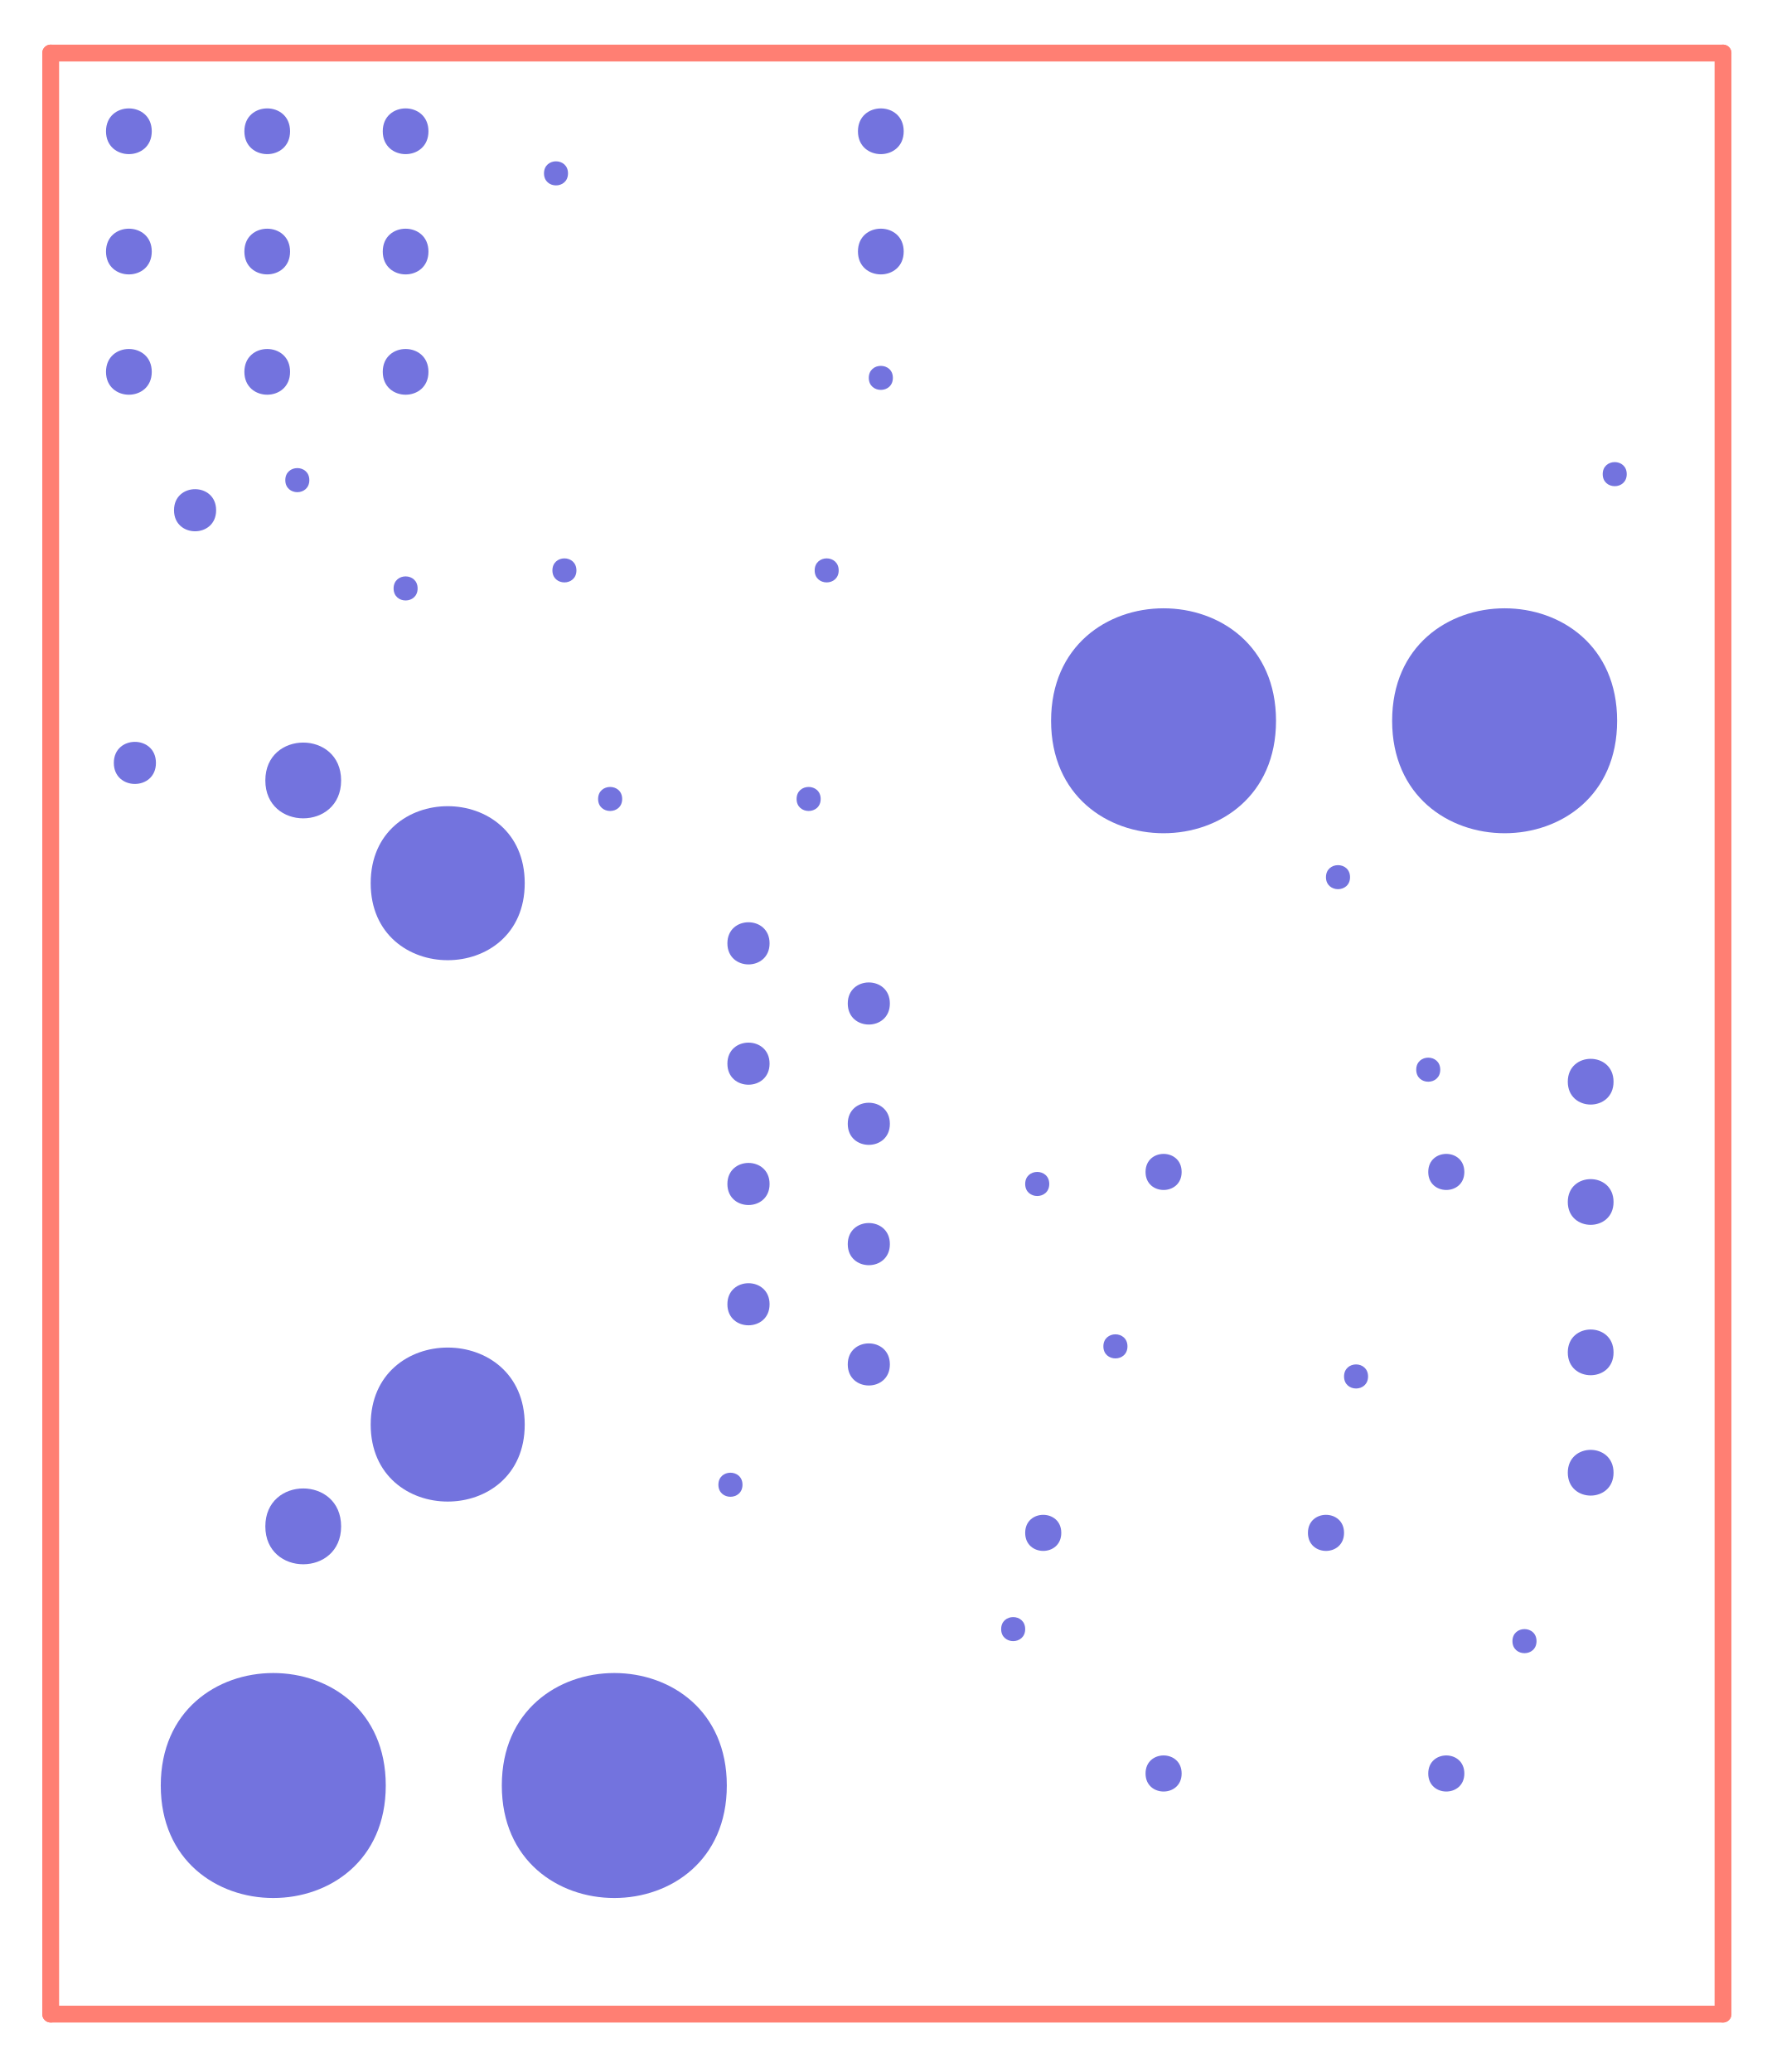
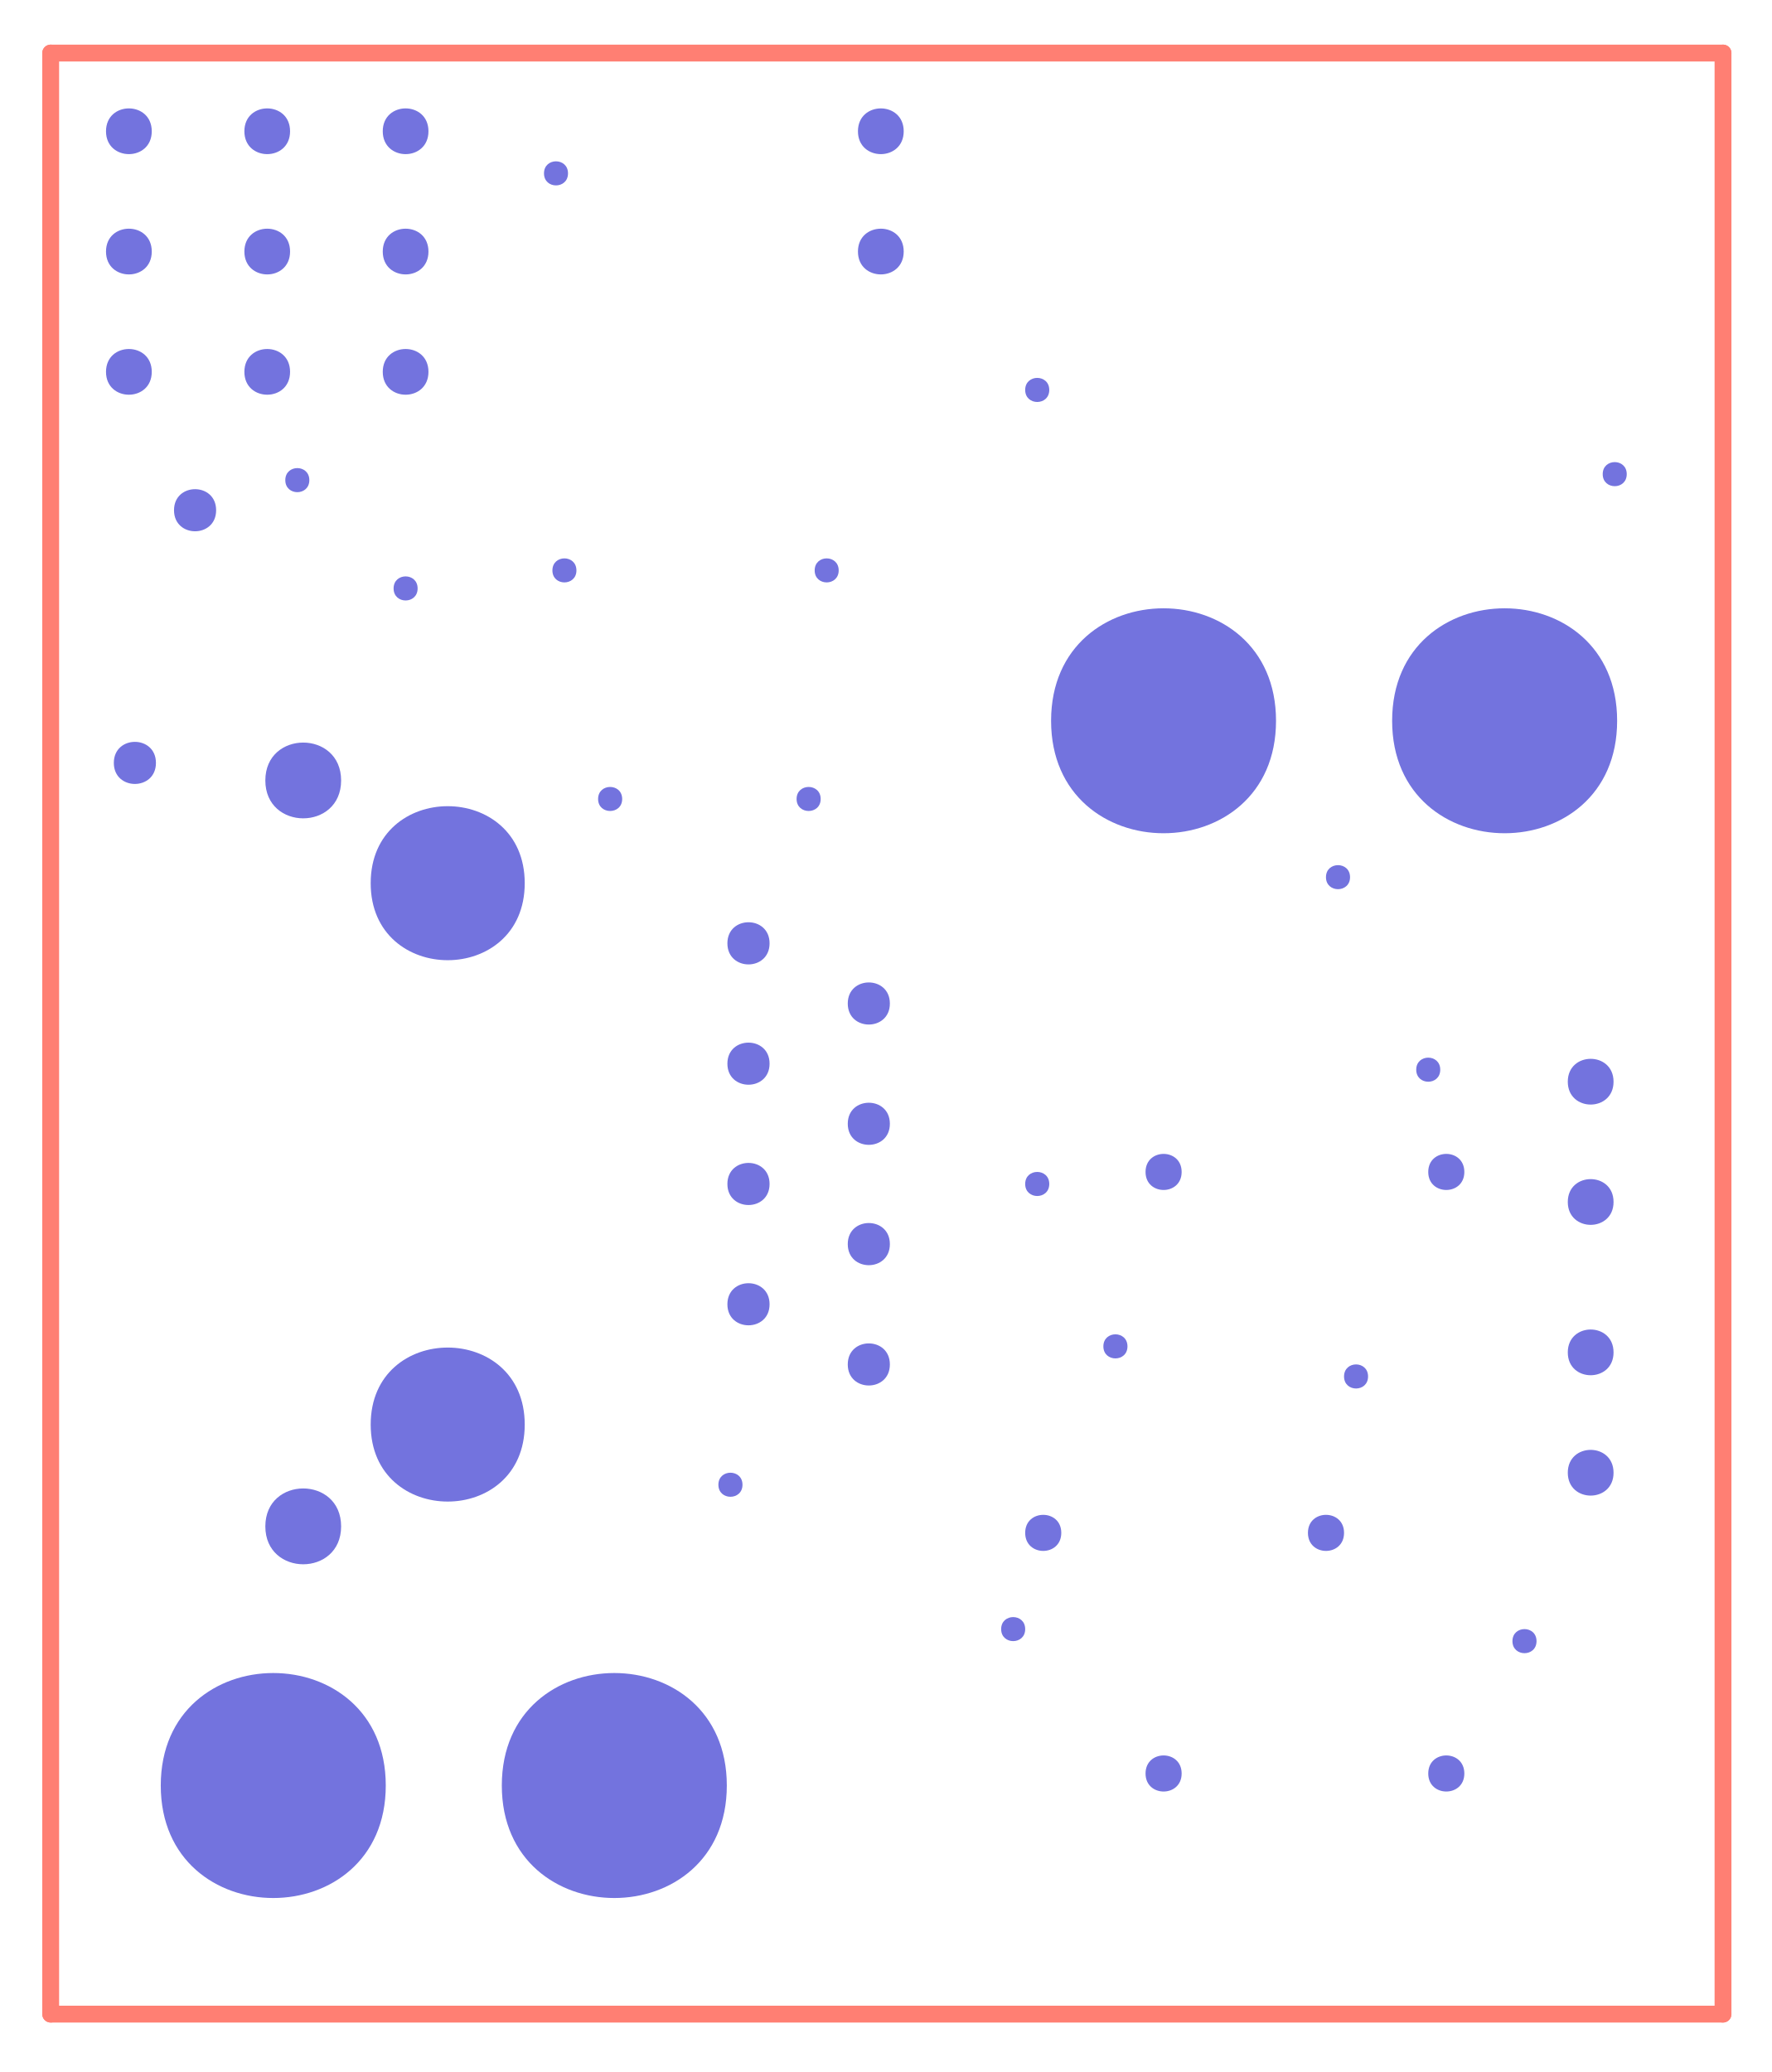
<svg xmlns="http://www.w3.org/2000/svg" width="106pt" height="124pt" viewBox="0 0 106 124" version="1.1">
  <g id="surface1">
    <path style="fill:none;stroke-width:0.014;stroke-linecap:round;stroke-linejoin:miter;stroke:rgb(100%,49.804%,45.098%);stroke-opacity:1;stroke-miterlimit:10;" d="M -0 1.65 L -0 0.02 " transform="matrix(72,0,0,-72,3.033,121.975)" />
    <path style="fill:none;stroke-width:0.014;stroke-linecap:round;stroke-linejoin:miter;stroke:rgb(100%,49.804%,45.098%);stroke-opacity:1;stroke-miterlimit:10;" d="M -0 0.02 L 1.39 0.02 " transform="matrix(72,0,0,-72,3.033,121.975)" />
    <path style="fill:none;stroke-width:0.014;stroke-linecap:round;stroke-linejoin:miter;stroke:rgb(100%,49.804%,45.098%);stroke-opacity:1;stroke-miterlimit:10;" d="M 1.39 0.02 L 1.39 1.65 " transform="matrix(72,0,0,-72,3.033,121.975)" />
    <path style="fill:none;stroke-width:0.014;stroke-linecap:round;stroke-linejoin:miter;stroke:rgb(100%,49.804%,45.098%);stroke-opacity:1;stroke-miterlimit:10;" d="M 1.39 1.65 L -0 1.65 " transform="matrix(72,0,0,-72,3.033,121.975)" />
    <path style=" stroke:none;fill-rule:evenodd;fill:rgb(45.098%,45.098%,87.059%);fill-opacity:1;" d="M 18.512 28.734 C 18.512 27.773 17.074 27.773 17.074 28.734 C 17.074 29.695 18.512 29.695 18.512 28.734 " />
    <path style=" stroke:none;fill-rule:evenodd;fill:rgb(45.098%,45.098%,87.059%);fill-opacity:1;" d="M 24.992 35.215 C 24.992 34.254 23.555 34.254 23.555 35.215 C 23.555 36.176 24.992 36.176 24.992 35.215 " />
    <path style=" stroke:none;fill-rule:evenodd;fill:rgb(45.098%,45.098%,87.059%);fill-opacity:1;" d="M 33.992 10.375 C 33.992 9.414 32.555 9.414 32.555 10.375 C 32.555 11.336 33.992 11.336 33.992 10.375 " />
    <path style=" stroke:none;fill-rule:evenodd;fill:rgb(45.098%,45.098%,87.059%);fill-opacity:1;" d="M 34.496 34.137 C 34.496 33.176 33.059 33.176 33.059 34.137 C 33.059 35.094 34.496 35.094 34.496 34.137 " />
    <path style=" stroke:none;fill-rule:evenodd;fill:rgb(45.098%,45.098%,87.059%);fill-opacity:1;" d="M 37.234 47.816 C 37.234 46.855 35.793 46.855 35.793 47.816 C 35.793 48.773 37.234 48.773 37.234 47.816 " />
    <path style=" stroke:none;fill-rule:evenodd;fill:rgb(45.098%,45.098%,87.059%);fill-opacity:1;" d="M 44.434 88.855 C 44.434 87.895 42.992 87.895 42.992 88.855 C 42.992 89.816 44.434 89.816 44.434 88.855 " />
    <path style=" stroke:none;fill-rule:evenodd;fill:rgb(45.098%,45.098%,87.059%);fill-opacity:1;" d="M 49.113 47.816 C 49.113 46.855 47.672 46.855 47.672 47.816 C 47.672 48.773 49.113 48.773 49.113 47.816 " />
    <path style=" stroke:none;fill-rule:evenodd;fill:rgb(45.098%,45.098%,87.059%);fill-opacity:1;" d="M 50.191 34.137 C 50.191 33.176 48.754 33.176 48.754 34.137 C 48.754 35.094 50.191 35.094 50.191 34.137 " />
-     <path style=" stroke:none;fill-rule:evenodd;fill:rgb(45.098%,45.098%,87.059%);fill-opacity:1;" d="M 53.434 22.613 C 53.434 21.656 51.992 21.656 51.992 22.613 C 51.992 23.574 53.434 23.574 53.434 22.613 " />
    <path style=" stroke:none;fill-rule:evenodd;fill:rgb(45.098%,45.098%,87.059%);fill-opacity:1;" d="M 61.352 97.496 C 61.352 96.535 59.914 96.535 59.914 97.496 C 59.914 98.453 61.352 98.453 61.352 97.496 " />
+     <path style=" stroke:none;fill-rule:evenodd;fill:rgb(45.098%,45.098%,87.059%);fill-opacity:1;" d="M 62.793 23.336 C 62.793 22.375 61.352 22.375 61.352 23.336 C 61.352 24.297 62.793 24.297 62.793 23.336 " />
    <path style=" stroke:none;fill-rule:evenodd;fill:rgb(45.098%,45.098%,87.059%);fill-opacity:1;" d="M 62.793 70.855 C 62.793 69.895 61.352 69.895 61.352 70.855 C 61.352 71.816 62.793 71.816 62.793 70.855 " />
    <path style=" stroke:none;fill-rule:evenodd;fill:rgb(45.098%,45.098%,87.059%);fill-opacity:1;" d="M 67.473 80.574 C 67.473 79.613 66.031 79.613 66.031 80.574 C 66.031 81.535 67.473 81.535 67.473 80.574 " />
    <path style=" stroke:none;fill-rule:evenodd;fill:rgb(45.098%,45.098%,87.059%);fill-opacity:1;" d="M 80.793 52.496 C 80.793 51.535 79.352 51.535 79.352 52.496 C 79.352 53.453 80.793 53.453 80.793 52.496 " />
    <path style=" stroke:none;fill-rule:evenodd;fill:rgb(45.098%,45.098%,87.059%);fill-opacity:1;" d="M 81.871 82.375 C 81.871 81.414 80.434 81.414 80.434 82.375 C 80.434 83.336 81.871 83.336 81.871 82.375 " />
    <path style=" stroke:none;fill-rule:evenodd;fill:rgb(45.098%,45.098%,87.059%);fill-opacity:1;" d="M 86.191 64.016 C 86.191 63.055 84.754 63.055 84.754 64.016 C 84.754 64.977 86.191 64.977 86.191 64.016 " />
    <path style=" stroke:none;fill-rule:evenodd;fill:rgb(45.098%,45.098%,87.059%);fill-opacity:1;" d="M 91.953 98.215 C 91.953 97.254 90.512 97.254 90.512 98.215 C 90.512 99.176 91.953 99.176 91.953 98.215 " />
    <path style=" stroke:none;fill-rule:evenodd;fill:rgb(45.098%,45.098%,87.059%);fill-opacity:1;" d="M 97.352 28.375 C 97.352 27.414 95.914 27.414 95.914 28.375 C 95.914 29.336 97.352 29.336 97.352 28.375 " />
    <path style=" stroke:none;fill-rule:evenodd;fill:rgb(45.098%,45.098%,87.059%);fill-opacity:1;" d="M 63.512 91.734 C 63.512 90.297 61.352 90.297 61.352 91.734 C 61.352 93.176 63.512 93.176 63.512 91.734 " />
    <path style=" stroke:none;fill-rule:evenodd;fill:rgb(45.098%,45.098%,87.059%);fill-opacity:1;" d="M 70.715 70.137 C 70.715 68.695 68.555 68.695 68.555 70.137 C 68.555 71.574 70.715 71.574 70.715 70.137 " />
    <path style=" stroke:none;fill-rule:evenodd;fill:rgb(45.098%,45.098%,87.059%);fill-opacity:1;" d="M 70.715 106.137 C 70.715 104.695 68.555 104.695 68.555 106.137 C 68.555 107.574 70.715 107.574 70.715 106.137 " />
    <path style=" stroke:none;fill-rule:evenodd;fill:rgb(45.098%,45.098%,87.059%);fill-opacity:1;" d="M 80.434 91.734 C 80.434 90.297 78.273 90.297 78.273 91.734 C 78.273 93.176 80.434 93.176 80.434 91.734 " />
    <path style=" stroke:none;fill-rule:evenodd;fill:rgb(45.098%,45.098%,87.059%);fill-opacity:1;" d="M 87.633 70.137 C 87.633 68.695 85.473 68.695 85.473 70.137 C 85.473 71.574 87.633 71.574 87.633 70.137 " />
    <path style=" stroke:none;fill-rule:evenodd;fill:rgb(45.098%,45.098%,87.059%);fill-opacity:1;" d="M 87.633 106.137 C 87.633 104.695 85.473 104.695 85.473 106.137 C 85.473 107.574 87.633 107.574 87.633 106.137 " />
    <path style=" stroke:none;fill-rule:evenodd;fill:rgb(45.098%,45.098%,87.059%);fill-opacity:1;" d="M 9.332 45.656 C 9.332 43.977 6.812 43.977 6.812 45.656 C 6.812 47.336 9.332 47.336 9.332 45.656 " />
    <path style=" stroke:none;fill-rule:evenodd;fill:rgb(45.098%,45.098%,87.059%);fill-opacity:1;" d="M 12.934 30.535 C 12.934 28.855 10.414 28.855 10.414 30.535 C 10.414 32.215 12.934 32.215 12.934 30.535 " />
    <path style=" stroke:none;fill-rule:evenodd;fill:rgb(45.098%,45.098%,87.059%);fill-opacity:1;" d="M 46.055 56.453 C 46.055 54.773 43.531 54.773 43.531 56.453 C 43.531 58.137 46.055 58.137 46.055 56.453 " />
    <path style=" stroke:none;fill-rule:evenodd;fill:rgb(45.098%,45.098%,87.059%);fill-opacity:1;" d="M 46.055 63.656 C 46.055 61.977 43.531 61.977 43.531 63.656 C 43.531 65.336 46.055 65.336 46.055 63.656 " />
    <path style=" stroke:none;fill-rule:evenodd;fill:rgb(45.098%,45.098%,87.059%);fill-opacity:1;" d="M 46.055 70.855 C 46.055 69.176 43.531 69.176 43.531 70.855 C 43.531 72.535 46.055 72.535 46.055 70.855 " />
    <path style=" stroke:none;fill-rule:evenodd;fill:rgb(45.098%,45.098%,87.059%);fill-opacity:1;" d="M 46.055 78.055 C 46.055 76.375 43.531 76.375 43.531 78.055 C 43.531 79.734 46.055 79.734 46.055 78.055 " />
    <path style=" stroke:none;fill-rule:evenodd;fill:rgb(45.098%,45.098%,87.059%);fill-opacity:1;" d="M 53.254 60.055 C 53.254 58.375 50.734 58.375 50.734 60.055 C 50.734 61.734 53.254 61.734 53.254 60.055 " />
    <path style=" stroke:none;fill-rule:evenodd;fill:rgb(45.098%,45.098%,87.059%);fill-opacity:1;" d="M 53.254 67.254 C 53.254 65.574 50.734 65.574 50.734 67.254 C 50.734 68.934 53.254 68.934 53.254 67.254 " />
    <path style=" stroke:none;fill-rule:evenodd;fill:rgb(45.098%,45.098%,87.059%);fill-opacity:1;" d="M 53.254 74.453 C 53.254 72.773 50.734 72.773 50.734 74.453 C 50.734 76.137 53.254 76.137 53.254 74.453 " />
    <path style=" stroke:none;fill-rule:evenodd;fill:rgb(45.098%,45.098%,87.059%);fill-opacity:1;" d="M 53.254 81.656 C 53.254 79.977 50.734 79.977 50.734 81.656 C 50.734 83.336 53.254 83.336 53.254 81.656 " />
    <path style=" stroke:none;fill-rule:evenodd;fill:rgb(45.098%,45.098%,87.059%);fill-opacity:1;" d="M 9.082 7.855 C 9.082 6.031 6.344 6.031 6.344 7.855 C 6.344 9.68 9.082 9.68 9.082 7.855 " />
    <path style=" stroke:none;fill-rule:evenodd;fill:rgb(45.098%,45.098%,87.059%);fill-opacity:1;" d="M 9.082 15.055 C 9.082 13.23 6.344 13.23 6.344 15.055 C 6.344 16.879 9.082 16.879 9.082 15.055 " />
    <path style=" stroke:none;fill-rule:evenodd;fill:rgb(45.098%,45.098%,87.059%);fill-opacity:1;" d="M 9.082 22.254 C 9.082 20.43 6.344 20.43 6.344 22.254 C 6.344 24.078 9.082 24.078 9.082 22.254 " />
    <path style=" stroke:none;fill-rule:evenodd;fill:rgb(45.098%,45.098%,87.059%);fill-opacity:1;" d="M 17.359 7.855 C 17.359 6.031 14.625 6.031 14.625 7.855 C 14.625 9.68 17.359 9.68 17.359 7.855 " />
    <path style=" stroke:none;fill-rule:evenodd;fill:rgb(45.098%,45.098%,87.059%);fill-opacity:1;" d="M 17.359 15.055 C 17.359 13.23 14.625 13.23 14.625 15.055 C 14.625 16.879 17.359 16.879 17.359 15.055 " />
    <path style=" stroke:none;fill-rule:evenodd;fill:rgb(45.098%,45.098%,87.059%);fill-opacity:1;" d="M 17.359 22.254 C 17.359 20.43 14.625 20.43 14.625 22.254 C 14.625 24.078 17.359 24.078 17.359 22.254 " />
    <path style=" stroke:none;fill-rule:evenodd;fill:rgb(45.098%,45.098%,87.059%);fill-opacity:1;" d="M 25.641 7.855 C 25.641 6.031 22.906 6.031 22.906 7.855 C 22.906 9.68 25.641 9.68 25.641 7.855 " />
    <path style=" stroke:none;fill-rule:evenodd;fill:rgb(45.098%,45.098%,87.059%);fill-opacity:1;" d="M 25.641 15.055 C 25.641 13.23 22.906 13.23 22.906 15.055 C 22.906 16.879 25.641 16.879 25.641 15.055 " />
    <path style=" stroke:none;fill-rule:evenodd;fill:rgb(45.098%,45.098%,87.059%);fill-opacity:1;" d="M 25.641 22.254 C 25.641 20.43 22.906 20.43 22.906 22.254 C 22.906 24.078 25.641 24.078 25.641 22.254 " />
    <path style=" stroke:none;fill-rule:evenodd;fill:rgb(45.098%,45.098%,87.059%);fill-opacity:1;" d="M 54.082 7.855 C 54.082 6.031 51.344 6.031 51.344 7.855 C 51.344 9.68 54.082 9.68 54.082 7.855 " />
    <path style=" stroke:none;fill-rule:evenodd;fill:rgb(45.098%,45.098%,87.059%);fill-opacity:1;" d="M 54.082 15.055 C 54.082 13.23 51.344 13.23 51.344 15.055 C 51.344 16.879 54.082 16.879 54.082 15.055 " />
    <path style=" stroke:none;fill-rule:evenodd;fill:rgb(45.098%,45.098%,87.059%);fill-opacity:1;" d="M 96.562 64.734 C 96.562 62.91 93.824 62.91 93.824 64.734 C 93.824 66.559 96.562 66.559 96.562 64.734 " />
    <path style=" stroke:none;fill-rule:evenodd;fill:rgb(45.098%,45.098%,87.059%);fill-opacity:1;" d="M 96.562 71.934 C 96.562 70.109 93.824 70.109 93.824 71.934 C 93.824 73.758 96.562 73.758 96.562 71.934 " />
    <path style=" stroke:none;fill-rule:evenodd;fill:rgb(45.098%,45.098%,87.059%);fill-opacity:1;" d="M 96.562 80.934 C 96.562 79.109 93.824 79.109 93.824 80.934 C 93.824 82.758 96.562 82.758 96.562 80.934 " />
    <path style=" stroke:none;fill-rule:evenodd;fill:rgb(45.098%,45.098%,87.059%);fill-opacity:1;" d="M 96.562 88.137 C 96.562 86.312 93.824 86.312 93.824 88.137 C 93.824 89.961 96.562 89.961 96.562 88.137 " />
    <path style=" stroke:none;fill-rule:evenodd;fill:rgb(45.098%,45.098%,87.059%);fill-opacity:1;" d="M 20.414 46.707 C 20.414 43.684 15.879 43.684 15.879 46.707 C 15.879 49.73 20.414 49.73 20.414 46.707 " />
    <path style=" stroke:none;fill-rule:evenodd;fill:rgb(45.098%,45.098%,87.059%);fill-opacity:1;" d="M 20.414 91.348 C 20.414 88.32 15.879 88.32 15.879 91.348 C 15.879 94.371 20.414 94.371 20.414 91.348 " />
    <path style=" stroke:none;fill-rule:evenodd;fill:rgb(45.098%,45.098%,87.059%);fill-opacity:1;" d="M 31.402 52.855 C 31.402 46.711 22.184 46.711 22.184 52.855 C 22.184 59 31.402 59 31.402 52.855 " />
    <path style=" stroke:none;fill-rule:evenodd;fill:rgb(45.098%,45.098%,87.059%);fill-opacity:1;" d="M 31.402 85.254 C 31.402 79.109 22.184 79.109 22.184 85.254 C 22.184 91.398 31.402 91.398 31.402 85.254 " />
    <path style=" stroke:none;fill-rule:evenodd;fill:rgb(45.098%,45.098%,87.059%);fill-opacity:1;" d="M 23.086 106.855 C 23.086 97.879 9.621 97.879 9.621 106.855 C 9.621 115.832 23.086 115.832 23.086 106.855 " />
    <path style=" stroke:none;fill-rule:evenodd;fill:rgb(45.098%,45.098%,87.059%);fill-opacity:1;" d="M 43.496 106.855 C 43.496 97.879 30.031 97.879 30.031 106.855 C 30.031 115.832 43.496 115.832 43.496 106.855 " />
    <path style=" stroke:none;fill-rule:evenodd;fill:rgb(45.098%,45.098%,87.059%);fill-opacity:1;" d="M 76.363 43.137 C 76.363 34.16 62.902 34.16 62.902 43.137 C 62.902 52.109 76.363 52.109 76.363 43.137 " />
    <path style=" stroke:none;fill-rule:evenodd;fill:rgb(45.098%,45.098%,87.059%);fill-opacity:1;" d="M 96.777 43.137 C 96.777 34.16 83.312 34.16 83.312 43.137 C 83.312 52.109 96.777 52.109 96.777 43.137 " />
  </g>
</svg>
